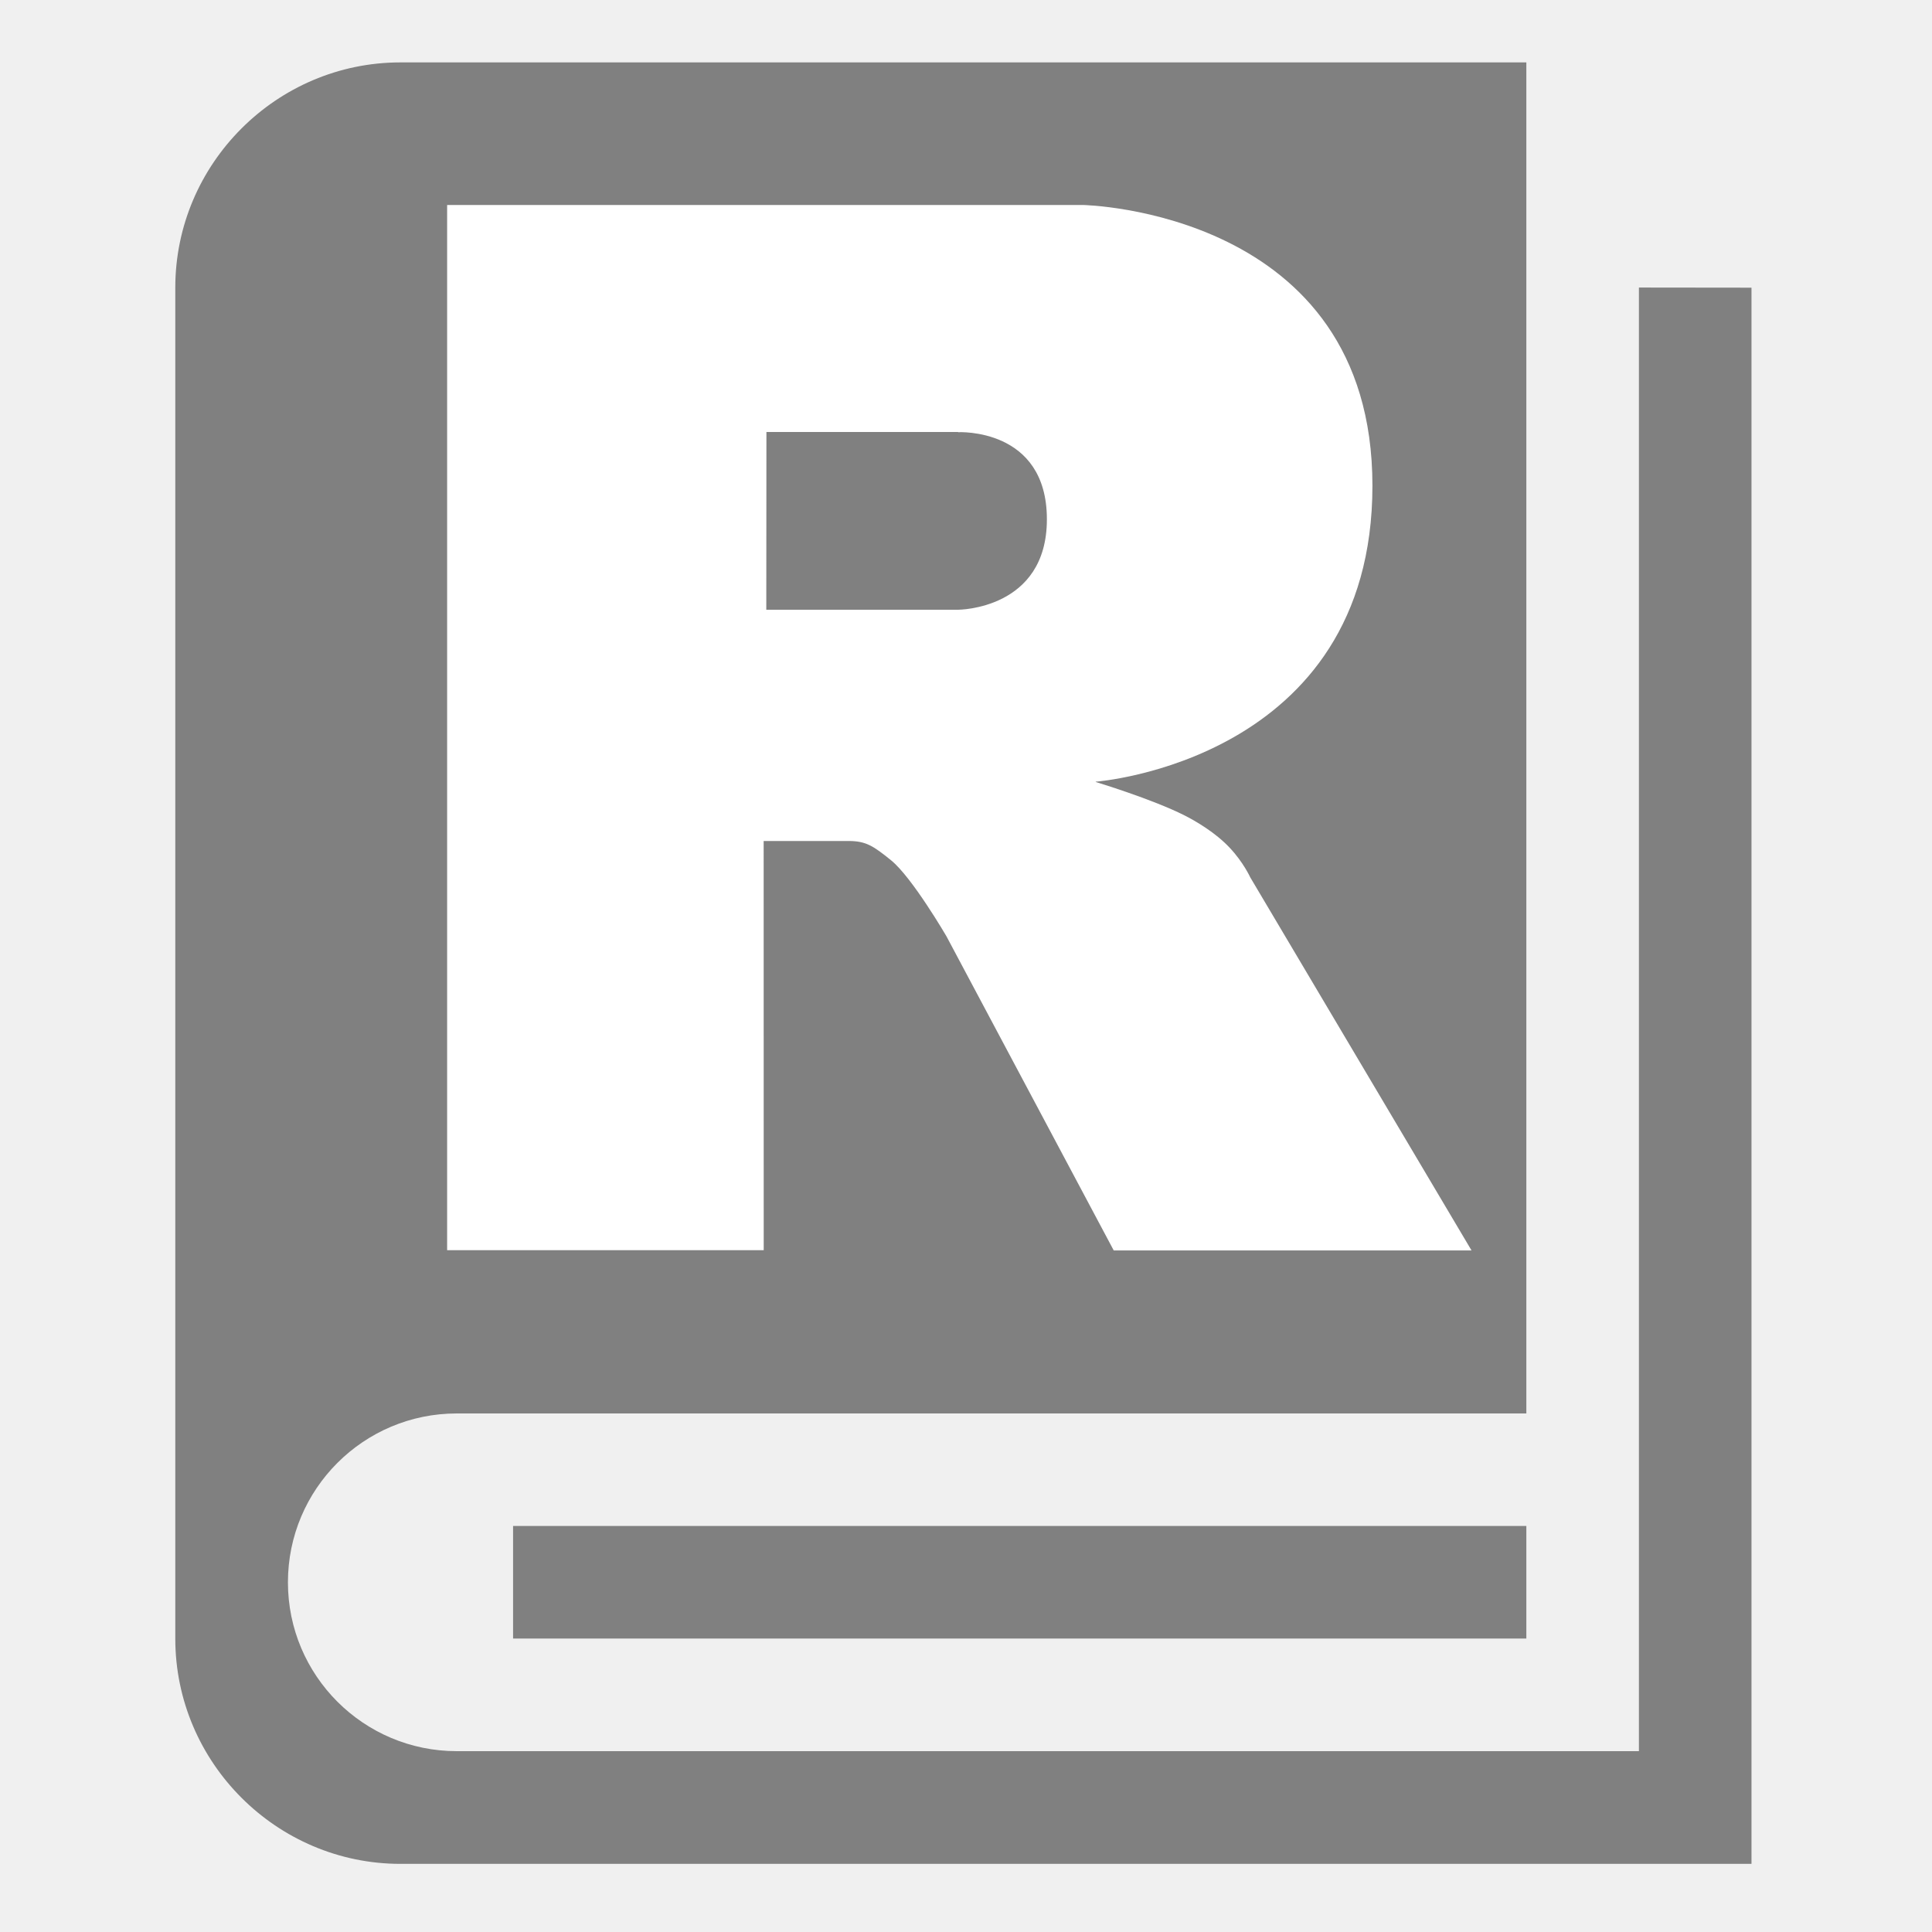
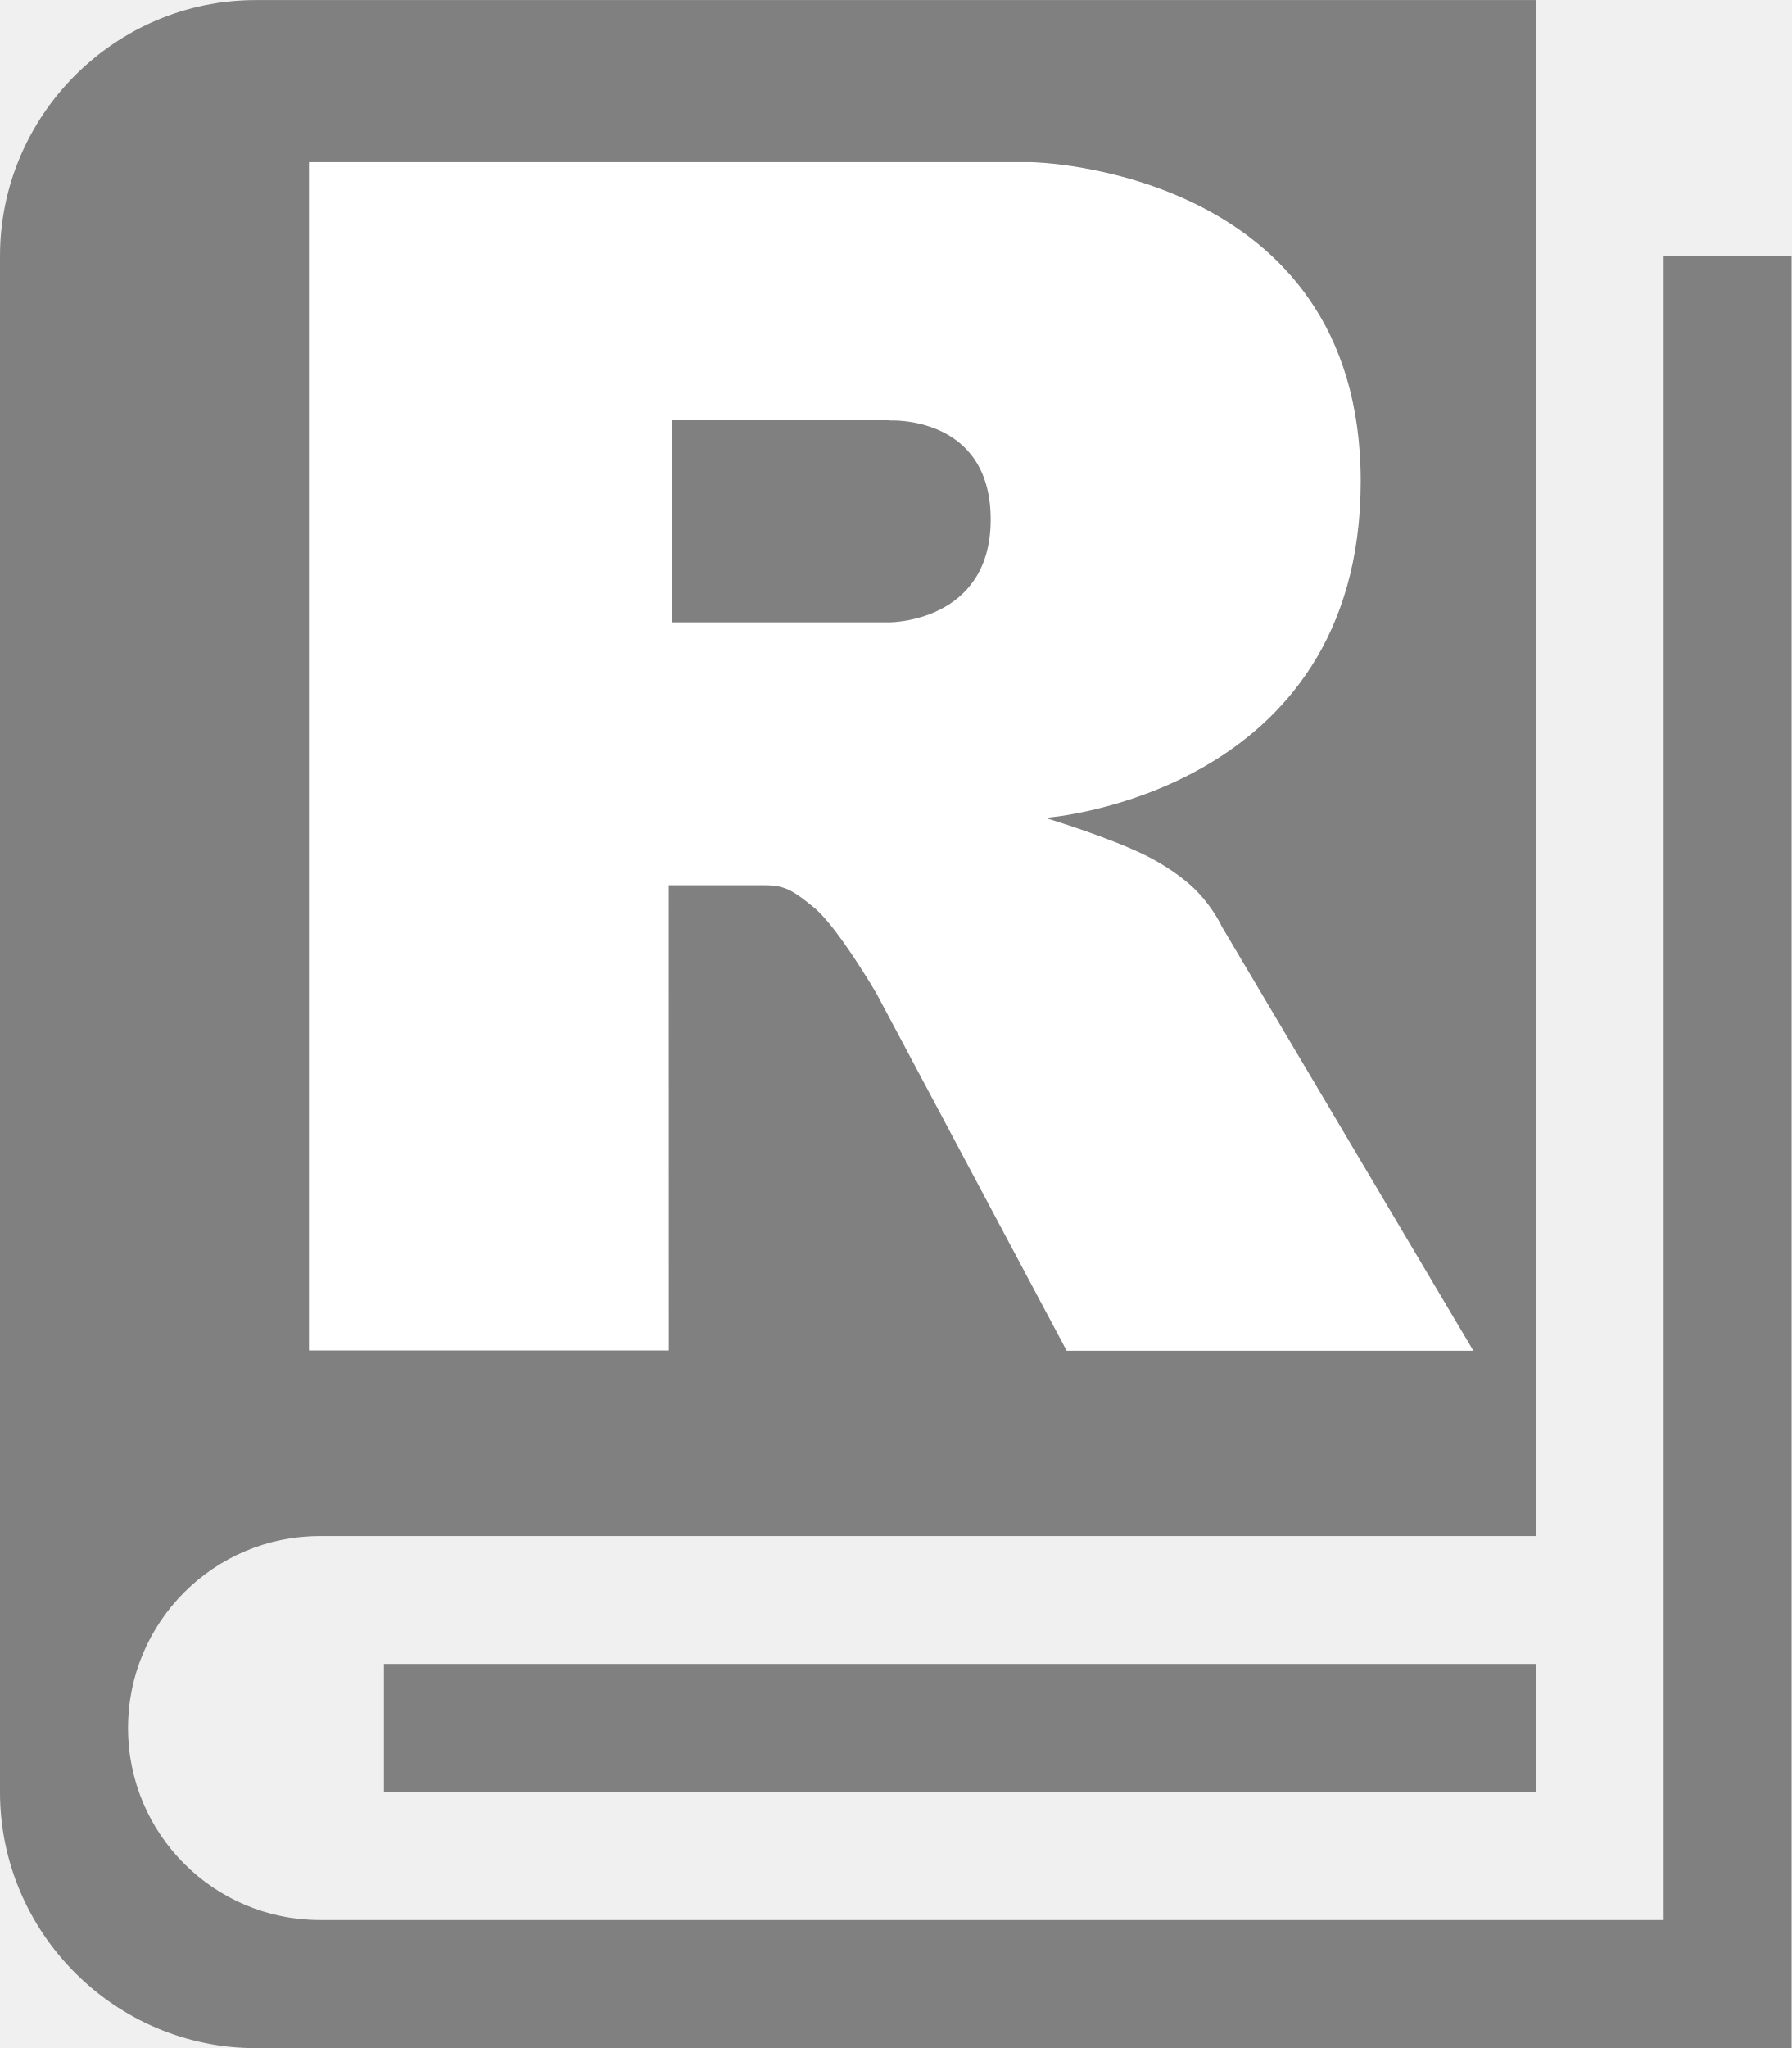
- <svg xmlns="http://www.w3.org/2000/svg" width="30" height="30" id="svg2" version="1.1">
+ <svg xmlns="http://www.w3.org/2000/svg" width="24.475" height="27.972" id="svg2" version="1.1">
  <defs id="defs4">
    <clipPath clipPathUnits="userSpaceOnUse" id="clipPath17670-8">
-       <path d="m 0,288.75 201.25,0 L 201.25,0 0,0 0,288.75 z" id="path17672-4" />
+       <path d="M 0,288.75 H 201.25 V 0 H 0 Z" id="path17672-4" />
    </clipPath>
    <clipPath clipPathUnits="userSpaceOnUse" id="clipPath18098-9">
-       <path d="m 0,288.75 201.25,0 L 201.25,0 0,0 0,288.75 z" id="path18100-2" />
+       <path d="M 0,288.75 H 201.25 V 0 H 0 Z" id="path18100-2" />
    </clipPath>
    <clipPath clipPathUnits="userSpaceOnUse" id="clipPath17356-3">
-       <path d="m 0,288.75 201.25,0 L 201.25,0 0,0 0,288.75 z" id="path17358-6" />
+       <path d="M 0,288.75 H 201.25 V 0 H 0 Z" id="path17358-6" />
    </clipPath>
    <clipPath clipPathUnits="userSpaceOnUse" id="clipPath18256-8">
-       <path d="m 0,288.75 201.25,0 L 201.25,0 0,0 0,288.75 z" id="path18258-5" />
+       <path d="M 0,288.75 H 201.25 V 0 H 0 Z" id="path18258-5" />
    </clipPath>
    <clipPath clipPathUnits="userSpaceOnUse" id="clipPath17038-7">
-       <path d="m 0,288.75 201.25,0 L 201.25,0 0,0 0,288.75 z" id="path17040-4" />
+       <path d="M 0,288.75 H 201.25 V 0 H 0 Z" id="path17040-4" />
    </clipPath>
    <clipPath clipPathUnits="userSpaceOnUse" id="clipPath18818-4">
-       <path d="m 0,288.75 201.25,0 L 201.25,0 0,0 0,288.75 z" id="path18820-5" />
+       <path d="M 0,288.75 H 201.25 V 0 H 0 Z" id="path18820-5" />
    </clipPath>
    <clipPath clipPathUnits="userSpaceOnUse" id="clipPath18850-8">
-       <path d="m 0,288.75 201.25,0 L 201.25,0 0,0 0,288.75 z" id="path18852-1" />
+       <path d="M 0,288.75 H 201.25 V 0 H 0 Z" id="path18852-1" />
    </clipPath>
    <clipPath clipPathUnits="userSpaceOnUse" id="clipPath18840-2">
-       <path d="m 0,288.75 201.25,0 L 201.25,0 0,0 0,288.75 z" id="path18842-2" />
+       <path d="M 0,288.75 H 201.25 V 0 H 0 Z" id="path18842-2" />
    </clipPath>
    <clipPath clipPathUnits="userSpaceOnUse" id="clipPath18828-1">
-       <path d="m 0,288.75 201.25,0 L 201.25,0 0,0 0,288.75 z" id="path18830-8" />
+       <path d="M 0,288.75 H 201.25 V 0 H 0 Z" id="path18830-8" />
    </clipPath>
    <clipPath clipPathUnits="userSpaceOnUse" id="clipPath17450-4">
-       <path d="m 0,288.75 201.25,0 L 201.25,0 0,0 0,288.75 z" id="path17452-2" />
+       <path d="M 0,288.75 H 201.25 V 0 H 0 Z" id="path17452-2" />
    </clipPath>
    <clipPath clipPathUnits="userSpaceOnUse" id="clipPath18356-2">
-       <path d="m 0,288.75 201.25,0 L 201.25,0 0,0 0,288.75 z" id="path18358-6" />
+       <path d="M 0,288.75 H 201.25 V 0 H 0 Z" id="path18358-6" />
    </clipPath>
    <clipPath clipPathUnits="userSpaceOnUse" id="clipPath18344-1">
-       <path d="m 0,288.75 201.25,0 L 201.25,0 0,0 0,288.75 z" id="path18346-5" />
+       <path d="M 0,288.75 H 201.25 V 0 H 0 Z" id="path18346-5" />
    </clipPath>
    <clipPath clipPathUnits="userSpaceOnUse" id="clipPath17196-7">
-       <path d="m 0,288.75 201.25,0 L 201.25,0 0,0 0,288.75 z" id="path17198-7" />
+       <path d="M 0,288.75 H 201.25 V 0 H 0 Z" id="path17198-7" />
    </clipPath>
    <clipPath clipPathUnits="userSpaceOnUse" id="clipPath18206-3">
-       <path d="m 0,288.75 201.25,0 L 201.25,0 0,0 0,288.75 z" id="path18208-2" />
+       <path d="M 0,288.75 H 201.25 V 0 H 0 Z" id="path18208-2" />
    </clipPath>
    <clipPath clipPathUnits="userSpaceOnUse" id="clipPath18876-0">
-       <path d="m 0,288.75 201.25,0 L 201.25,0 0,0 0,288.75 z" id="path18878-2" />
+       <path d="M 0,288.75 H 201.25 V 0 H 0 Z" id="path18878-2" />
    </clipPath>
    <clipPath clipPathUnits="userSpaceOnUse" id="clipPath19100-4">
-       <path d="m 0,288.75 201.25,0 L 201.25,0 0,0 0,288.75 z" id="path19102-3" />
+       <path d="M 0,288.75 H 201.25 V 0 H 0 Z" id="path19102-3" />
    </clipPath>
    <clipPath clipPathUnits="userSpaceOnUse" id="clipPath19144-3">
-       <path d="m 0,288.75 201.25,0 L 201.25,0 0,0 0,288.75 z" id="path19146-9" />
+       <path d="M 0,288.75 H 201.25 V 0 H 0 Z" id="path19146-9" />
    </clipPath>
    <clipPath clipPathUnits="userSpaceOnUse" id="clipPath16862-5">
-       <path d="m 0,288.75 201.25,0 L 201.25,0 0,0 0,288.75 z" id="path16864-3" />
+       <path d="M 0,288.75 H 201.25 V 0 H 0 Z" id="path16864-3" />
    </clipPath>
    <clipPath clipPathUnits="userSpaceOnUse" id="clipPath18228-0">
-       <path d="m 0,288.75 201.25,0 L 201.25,0 0,0 0,288.75 z" id="path18230-3" />
+       <path d="M 0,288.75 H 201.25 V 0 H 0 Z" id="path18230-3" />
    </clipPath>
    <clipPath clipPathUnits="userSpaceOnUse" id="clipPath17296-6">
-       <path d="m 0,288.75 201.25,0 L 201.25,0 0,0 0,288.75 z" id="path17298-6" />
+       <path d="M 0,288.75 H 201.25 V 0 H 0 Z" id="path17298-6" />
    </clipPath>
    <clipPath clipPathUnits="userSpaceOnUse" id="clipPath18086-6">
-       <path d="m 0,288.75 201.25,0 L 201.25,0 0,0 0,288.75 z" id="path18088-1" />
+       <path d="M 0,288.75 H 201.25 V 0 H 0 Z" id="path18088-1" />
    </clipPath>
    <clipPath clipPathUnits="userSpaceOnUse" id="clipPath17686-1">
-       <path d="m 0,288.75 201.25,0 L 201.25,0 0,0 0,288.75 z" id="path17688-5" />
+       <path d="M 0,288.75 H 201.25 V 0 H 0 Z" id="path17688-5" />
    </clipPath>
    <clipPath clipPathUnits="userSpaceOnUse" id="clipPath17698-8">
-       <path d="m 0,288.75 201.25,0 L 201.25,0 0,0 0,288.75 z" id="path17700-0" />
+       <path d="M 0,288.75 H 201.25 V 0 H 0 Z" id="path17700-0" />
    </clipPath>
    <clipPath clipPathUnits="userSpaceOnUse" id="clipPath17916-1">
-       <path d="m 0,288.75 201.25,0 L 201.25,0 0,0 0,288.75 z" id="path17918-3" />
+       <path d="M 0,288.75 H 201.25 V 0 H 0 Z" id="path17918-3" />
    </clipPath>
    <clipPath clipPathUnits="userSpaceOnUse" id="clipPath17244-5">
-       <path d="m 0,288.75 201.25,0 L 201.25,0 0,0 0,288.75 z" id="path17246-6" />
+       <path d="M 0,288.75 H 201.25 V 0 H 0 Z" id="path17246-6" />
    </clipPath>
    <clipPath clipPathUnits="userSpaceOnUse" id="clipPath17956-8-7">
-       <path d="m 0,288.75 201.25,0 L 201.25,0 0,0 0,288.75 z" id="path17958-2-9" />
+       <path d="M 0,288.75 H 201.25 V 0 H 0 Z" id="path17958-2-9" />
    </clipPath>
    <clipPath clipPathUnits="userSpaceOnUse" id="clipPath17956-8">
-       <path d="m 0,288.75 201.25,0 L 201.25,0 0,0 0,288.75 z" id="path17958-2" />
+       <path d="M 0,288.75 H 201.25 V 0 H 0 Z" id="path17958-2" />
    </clipPath>
    <clipPath clipPathUnits="userSpaceOnUse" id="clipPath18046-2">
-       <path d="m 0,288.75 201.25,0 L 201.25,0 0,0 0,288.75 z" id="path18048-4" />
+       <path d="M 0,288.75 H 201.25 V 0 H 0 Z" id="path18048-4" />
    </clipPath>
    <clipPath clipPathUnits="userSpaceOnUse" id="clipPath18034-6">
-       <path d="m 0,288.75 201.25,0 L 201.25,0 0,0 0,288.75 z" id="path18036-4" />
+       <path d="M 0,288.75 H 201.25 V 0 H 0 Z" id="path18036-4" />
    </clipPath>
    <clipPath clipPathUnits="userSpaceOnUse" id="clipPath17462-9">
-       <path d="m 0,288.75 201.25,0 L 201.25,0 0,0 0,288.75 z" id="path17464-1" />
+       <path d="M 0,288.75 H 201.25 V 0 H 0 Z" id="path17464-1" />
    </clipPath>
    <clipPath clipPathUnits="userSpaceOnUse" id="clipPath17734-2">
-       <path d="m 0,288.75 201.25,0 L 201.25,0 0,0 0,288.75 z" id="path17736-2" />
+       <path d="M 0,288.75 H 201.25 V 0 H 0 Z" id="path17736-2" />
    </clipPath>
    <clipPath clipPathUnits="userSpaceOnUse" id="clipPath16892-4">
-       <path d="m 0,288.75 201.25,0 L 201.25,0 0,0 0,288.75 z" id="path16894-5" />
+       <path d="M 0,288.75 H 201.25 V 0 H 0 Z" id="path16894-5" />
    </clipPath>
  </defs>
-   <g id="layer1" transform="translate(0,-1022.362)">
-     <path style="color:#000000;fill:#1a1a1a;stroke:#d4d4d4;stroke-width:1.028;stroke-opacity:1;marker:none;visibility:visible;display:inline;overflow:visible;enable-background:accumulate" id="path16617-6-6" d="m 29.171,16.569 a 14.008,14.008 0 1 1 -28.017,0 14.008,14.008 0 1 1 28.017,0 z" transform="matrix(0.972973,0,0,0.972973,330.5079,953.6324)" />
-     <path style="fill:#1a1a1a;stroke:#d4d4d4;stroke-width:1px;stroke-linecap:butt;stroke-linejoin:miter;stroke-opacity:1" d="m 345.296,957.89 0,11.863 0,0" id="path16623-6-2" />
-     <path style="fill:#1a1a1a;stroke:#d4d4d4;stroke-width:1px;stroke-linecap:butt;stroke-linejoin:miter;stroke-opacity:1" d="m 357.159,969.753 -1.709,0 0,0" id="path16623-4-2-0" />
-     <path style="fill:#1a1a1a;stroke:#d4d4d4;stroke-width:1px;stroke-linecap:butt;stroke-linejoin:miter;stroke-opacity:1" d="m 345.296,981.616 0,-2.018 0,0" id="path16623-4-3-9-0" />
-     <path style="fill:#1a1a1a;stroke:#d4d4d4;stroke-width:1px;stroke-linecap:butt;stroke-linejoin:miter;stroke-opacity:1" d="m 333.433,969.753 11.863,0 0,0" id="path16623-4-3-4-1-0" />
-     <path id="path9518-0-7" d="m 15,1025.992 -11.242,9.924 2.248,0 0,12.818 6.745,0 0,-7.564 4.651,0 1.3e-5,7.564 6.591,0 0,-12.818 2.248,0 -11.242,-9.924 0,0 0,0 z" style="font-size:12px;fill:none;stroke:none" />
+   <g id="layer1" transform="translate(-2.721902,-1023.33)">
+     <path id="path9518-0-7" d="m 15,1025.992 -11.242,9.924 h 2.248 v 12.818 h 6.745 v -7.564 h 4.651 l 1.3e-5,7.564 h 6.591 v -12.818 h 2.248 l -11.242,-9.924 v 0 0 z" style="font-size:12px;fill:none;stroke:none" />
    <path style="fill:#808080;fill-opacity:1;stroke-width:1.215" d="m 25.449,1026.827 v 22.727 H 7.093 c -1.448,0 -2.622,-1.174 -2.622,-2.622 0,-1.448 1.174,-2.622 2.622,-2.622 H 23.701 v -20.979 H 6.218 c -1.923,0 -3.496,1.573 -3.496,3.497 v 20.979 c 0,1.923 1.573,3.497 3.496,3.497 H 27.197 v -24.475 z M 7.967,1046.057 H 23.701 v 1.748 H 7.967 Z" id="path38073-9" />
    <path d="m 17.015,1034.505 c 0,0 0.872,0.263 1.379,0.519 0.176,0.089 0.48,0.267 0.699,0.5 0.215,0.228 0.32,0.46 0.32,0.46 l 3.437,5.795 h -5.556 l -2.598,-4.879 c 0,0 -0.532,-0.914 -0.859,-1.179 -0.273,-0.221 -0.389,-0.3 -0.659,-0.3 -0.188,0 -1.32,0 -1.32,0 l 9.19e-4,6.354 H 6.943 v -16.23 h 9.872 c 0,0 4.496,0.081 4.496,4.359 0,4.278 -4.297,4.596 -4.297,4.596 z m -2.138,-5.435 h -2.976 l -0.002,2.76 h 2.978 c 0,0 1.379,0 1.379,-1.404 0,-1.428 -1.379,-1.353 -1.379,-1.353 z" fill="url(#gradientFill-2)" fill-rule="evenodd" id="path71" style="fill:#ffffff;stroke-width:0.04" />
  </g>
</svg>
